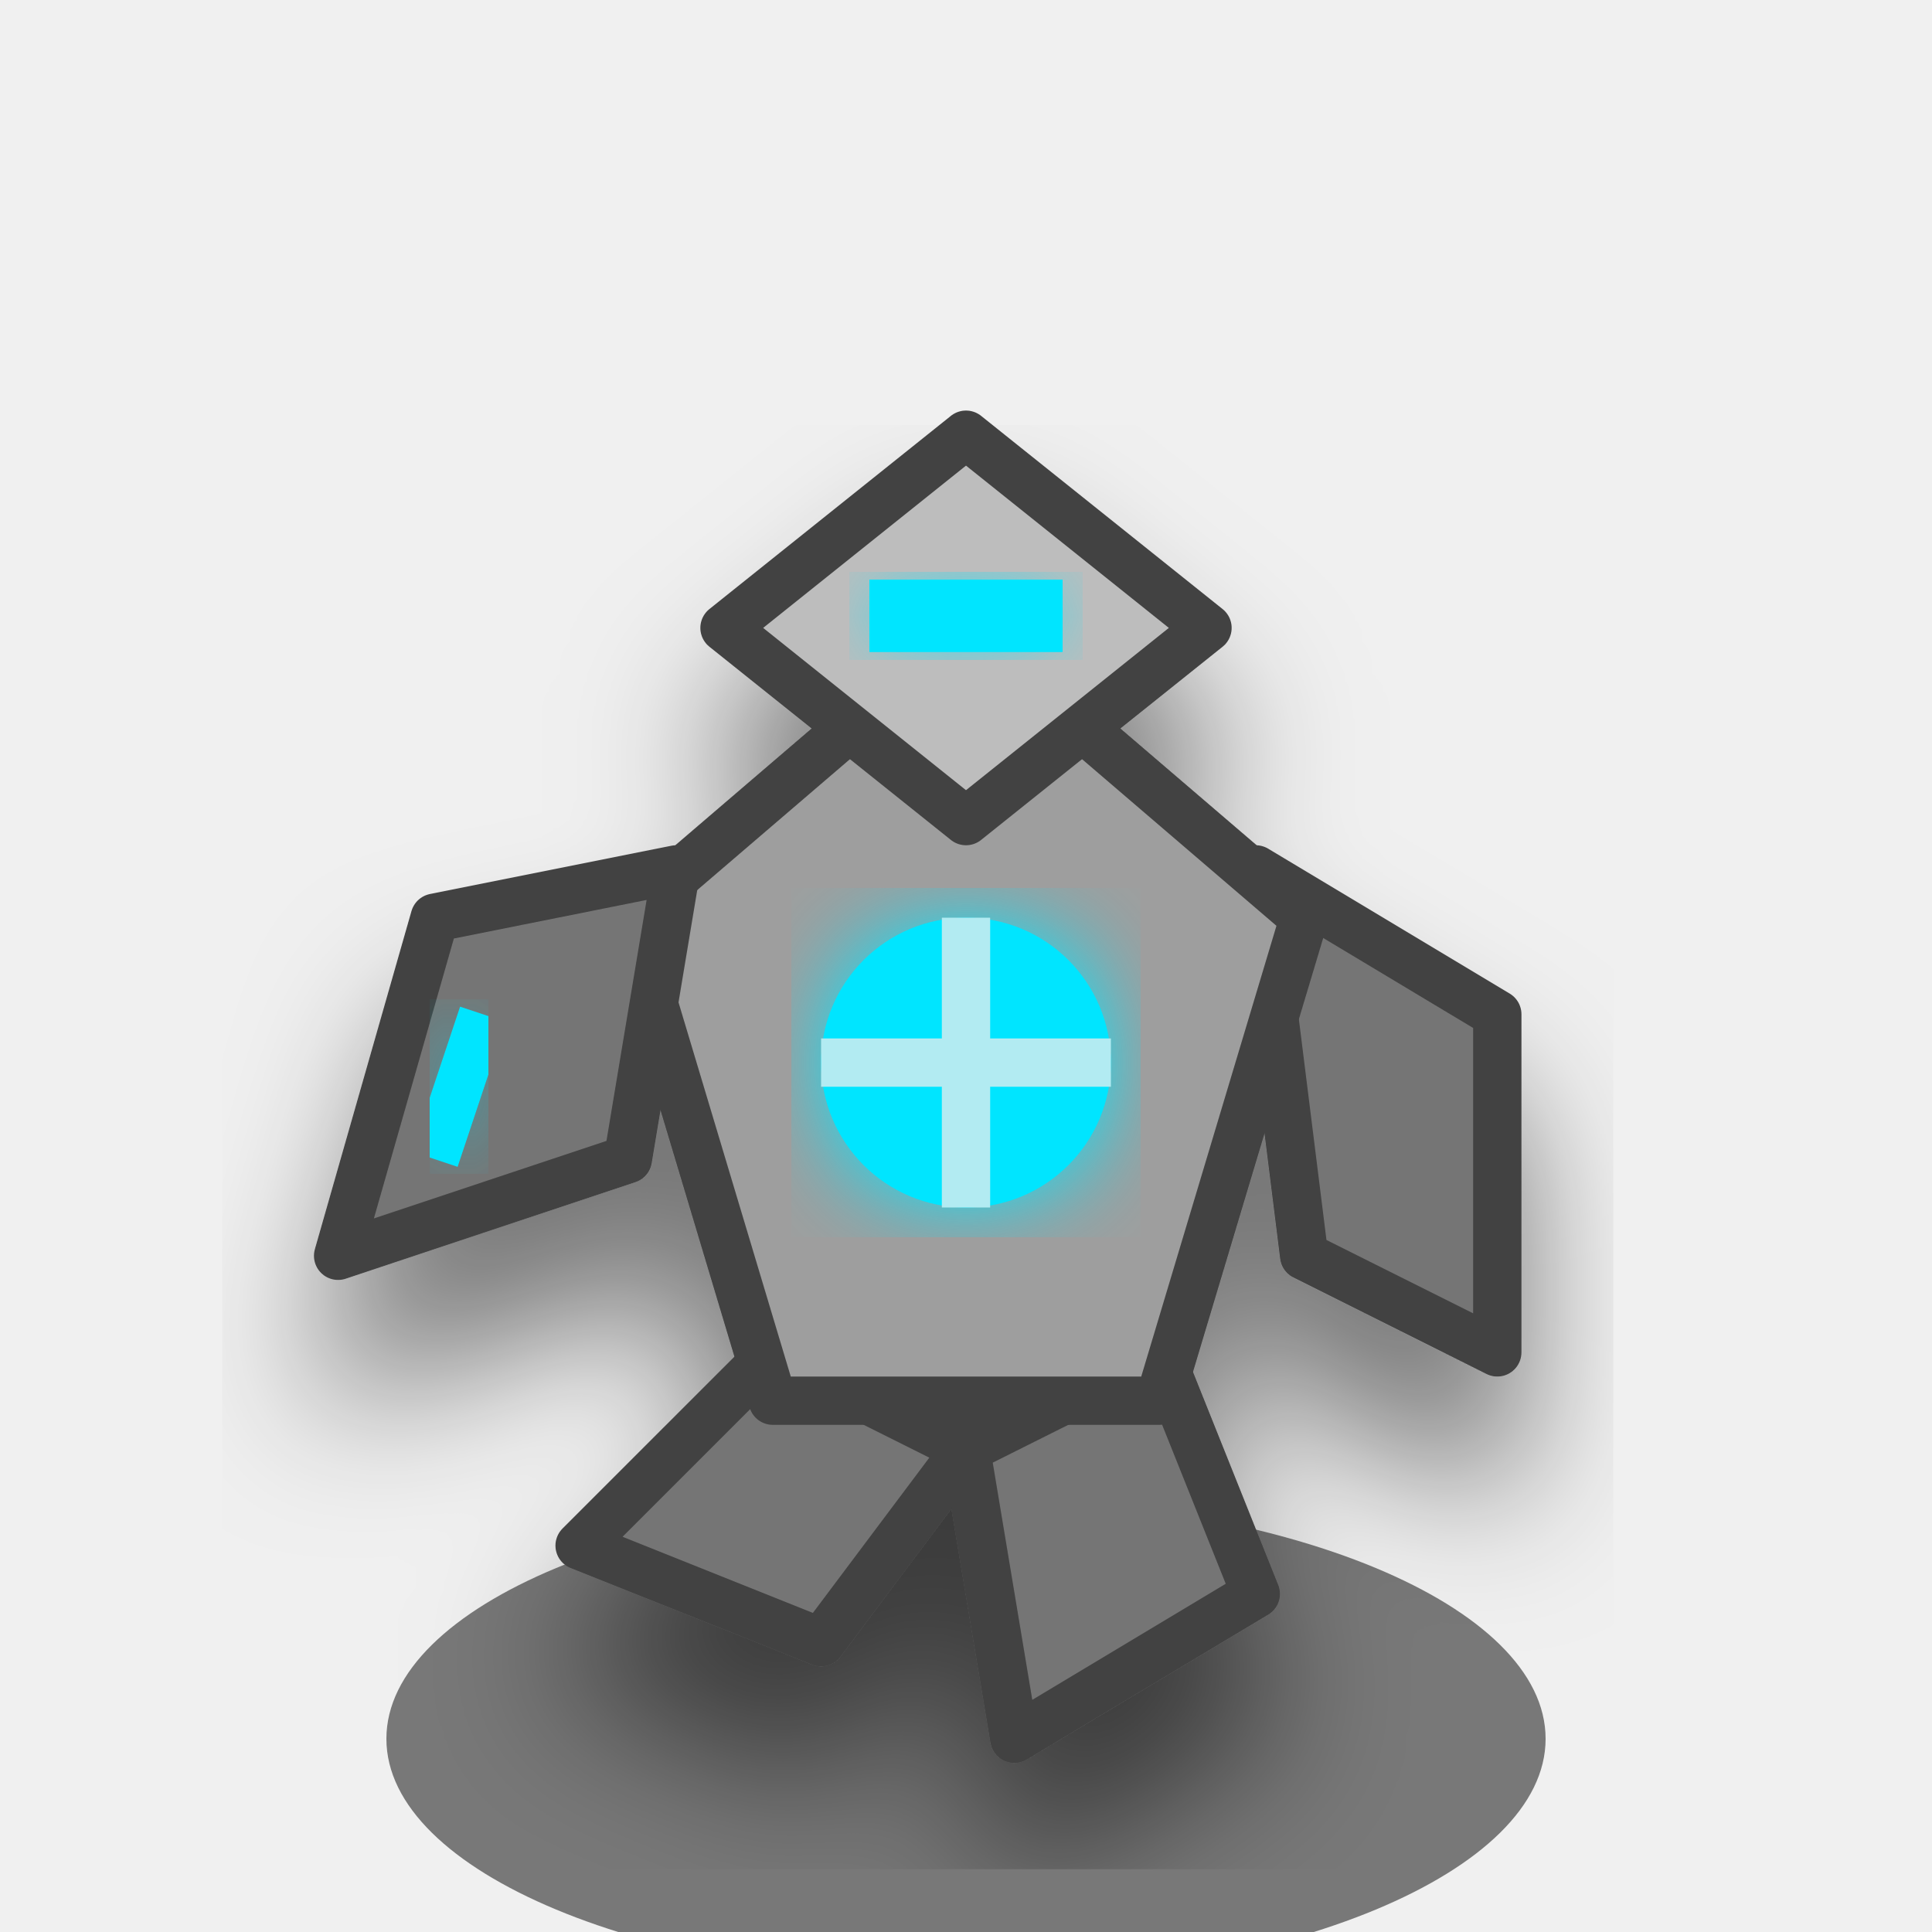
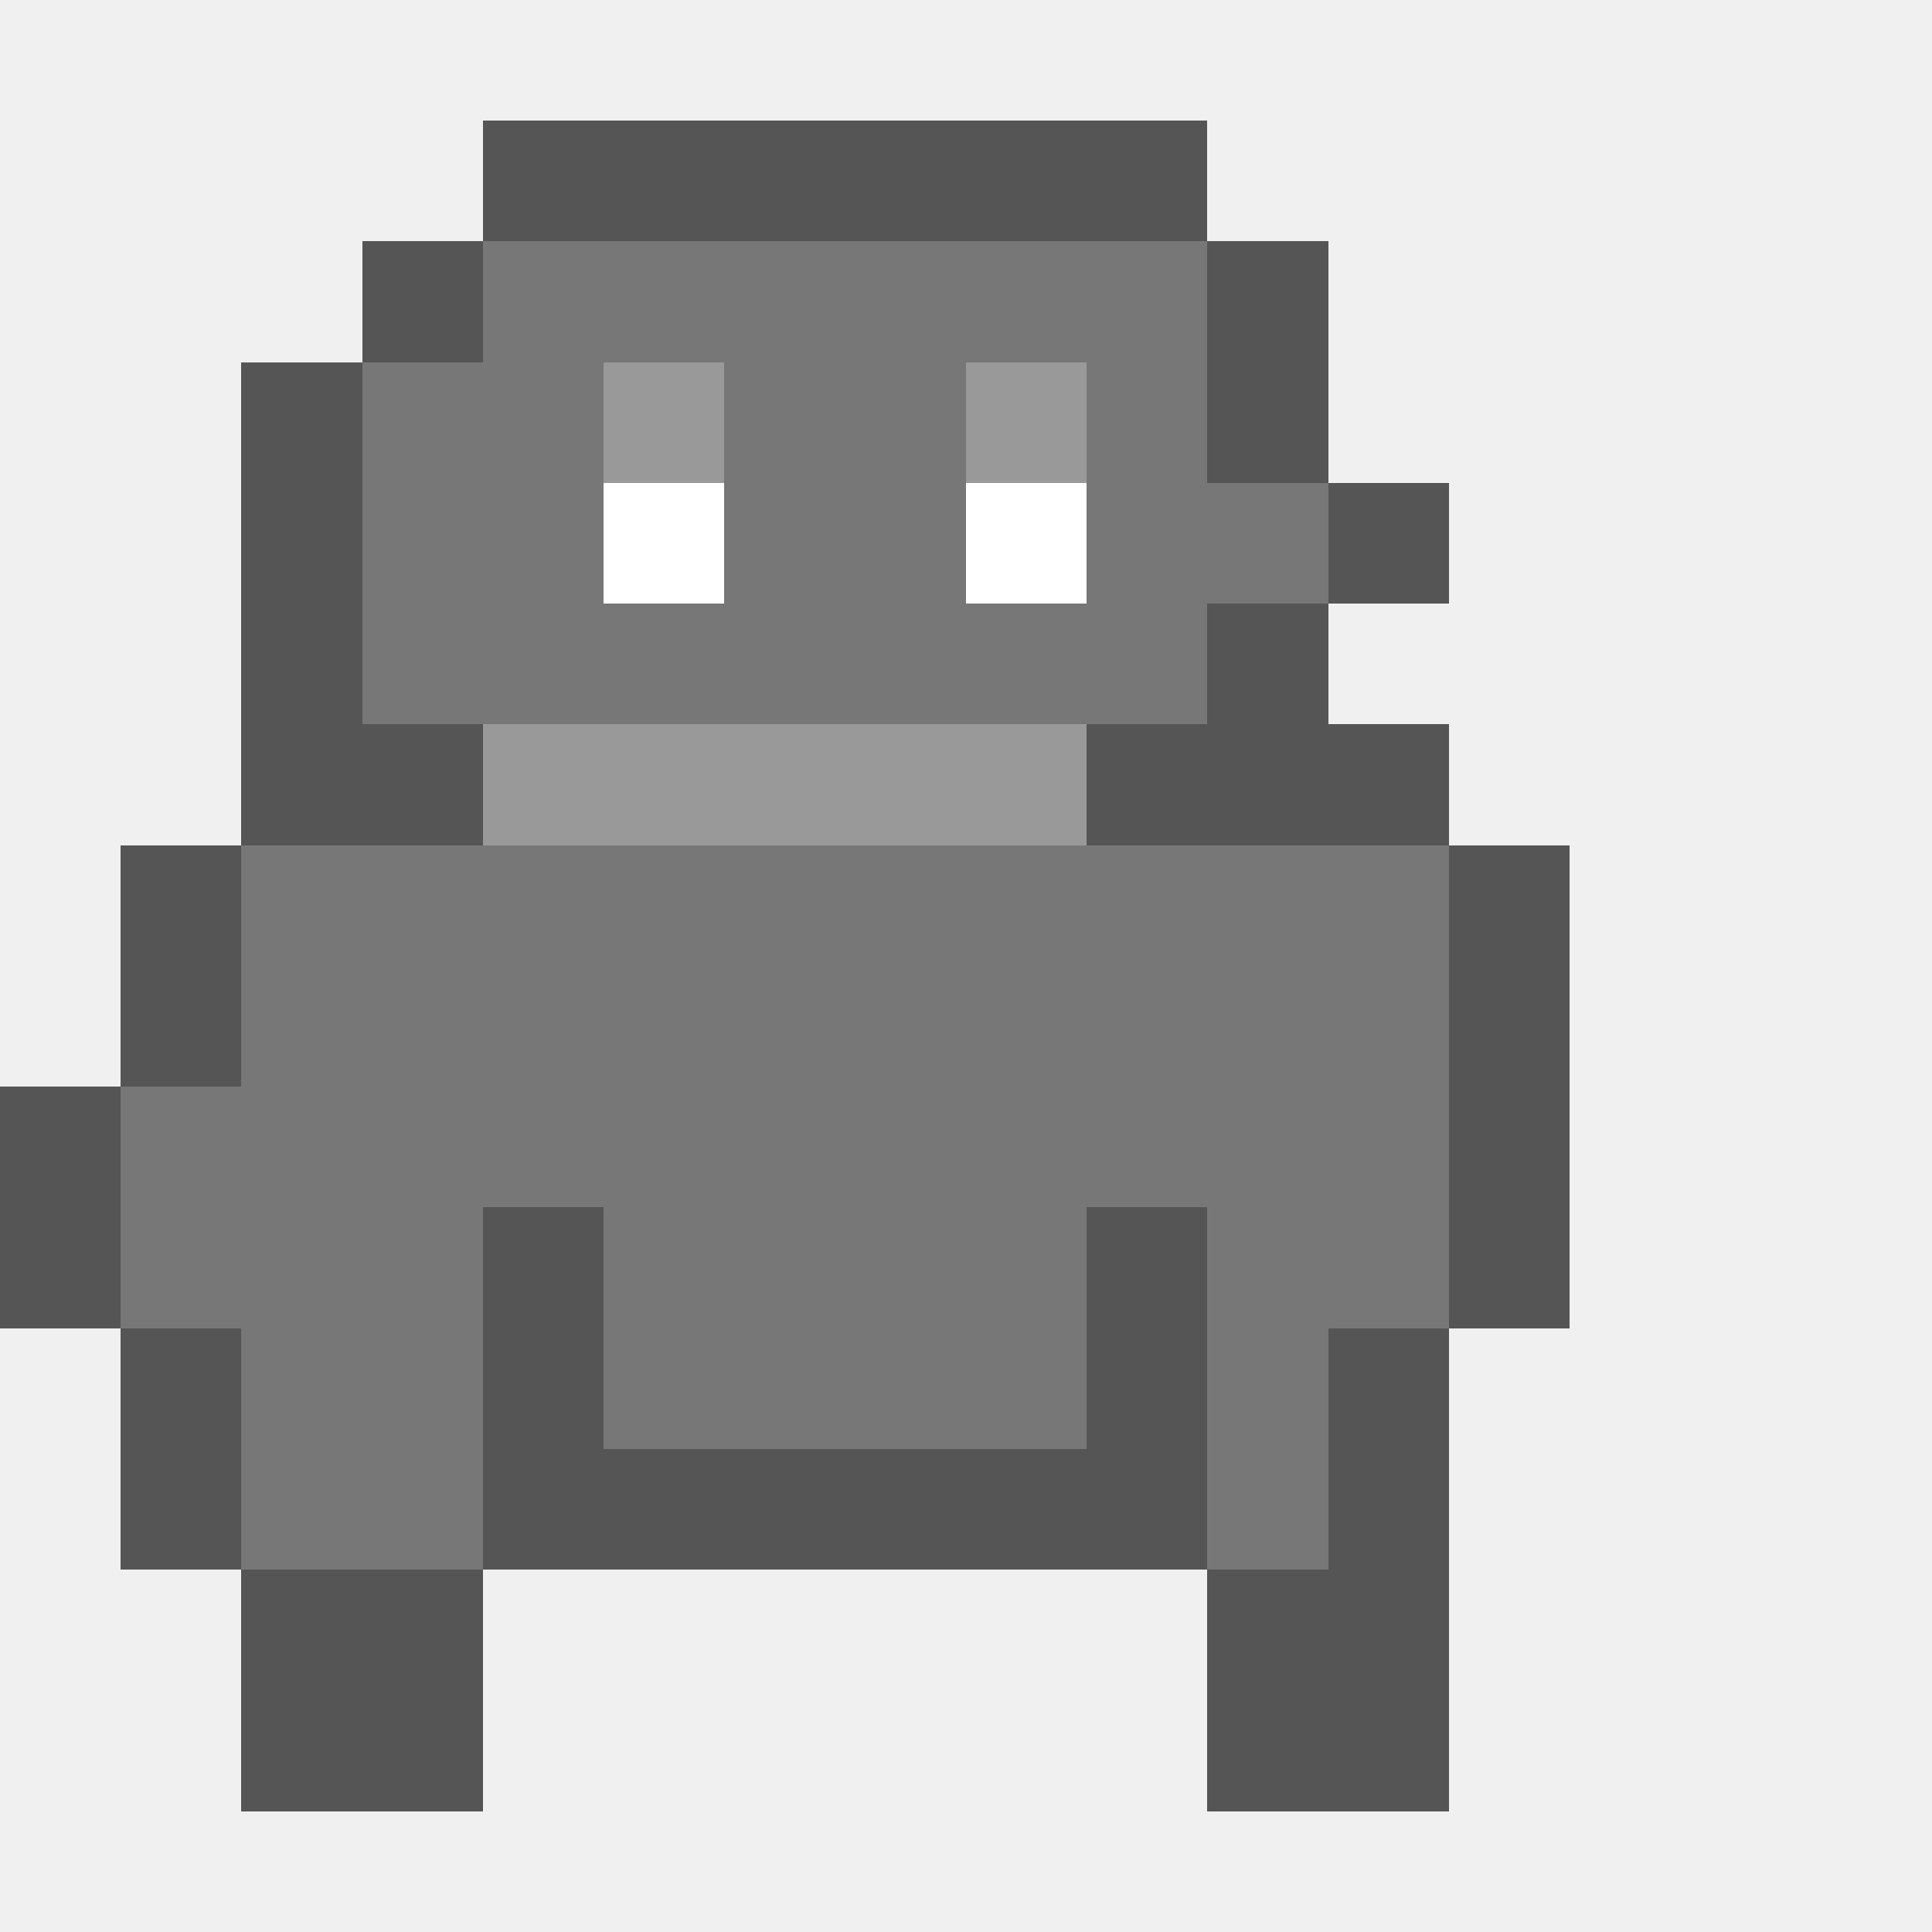
- <svg xmlns="http://www.w3.org/2000/svg" viewBox="0 0 80 80" width="80" height="80">
-   <defs>
-     <filter id="shadow">
-       <feDropShadow dx="0" dy="5" stdDeviation="3" flood-opacity="0.5" />
-     </filter>
-     <filter id="glow">
-       <feGaussianBlur stdDeviation="2" result="coloredBlur" />
-       <feMerge>
-         <feMergeNode in="coloredBlur" />
-         <feMergeNode in="SourceGraphic" />
-       </feMerge>
-     </filter>
-   </defs>
-   <ellipse cx="40" cy="72" rx="24" ry="10" fill="rgba(0,0,0,0.5)" />
-   <g filter="url(#shadow)">
-     <path d="M 52 36 L 62 42 L 62 56 L 54 52 Z" fill="#757575" stroke="#424242" stroke-width="2" stroke-linejoin="round" />
-     <path d="M 58 46 L 58 52" stroke="#00E5FF" stroke-width="2" filter="url(#glow)" />
-     <path d="M 32 56 L 24 64 L 34 68 L 40 60 Z" fill="#757575" stroke="#424242" stroke-width="2" stroke-linejoin="round" />
-     <path d="M 48 56 L 52 66 L 42 72 L 40 60 Z" fill="#757575" stroke="#424242" stroke-width="2" stroke-linejoin="round" />
-     <path d="M 26 38 L 40 26 L 54 38 L 48 58 L 32 58 Z" fill="#9E9E9E" stroke="#424242" stroke-width="2" stroke-linejoin="round" />
-     <circle cx="40" cy="44" r="6" fill="#00E5FF" filter="url(#glow)" />
-     <path d="M 40 38 L 40 50 M 34 44 L 46 44" stroke="#B2EBF2" stroke-width="2" />
-     <path d="M 28 36 L 18 38 L 14 52 L 26 48 Z" fill="#757575" stroke="#424242" stroke-width="2" stroke-linejoin="round" />
-     <path d="M 20 42 L 18 48" stroke="#00E5FF" stroke-width="2" filter="url(#glow)" />
-     <g transform="translate(0, 2)">
-       <path d="M 30 24 L 40 16 L 50 24 L 40 32 Z" fill="#BDBDBD" stroke="#424242" stroke-width="2" stroke-linejoin="round" />
-       <rect x="36" y="22" width="8" height="3" fill="#00E5FF" filter="url(#glow)" />
-     </g>
-   </g>
+ <svg xmlns="http://www.w3.org/2000/svg" width="16" height="16" viewBox="0 0 16 16" shape-rendering="crispEdges">
+   <rect x="4" y="1" width="1" height="1" fill="#555555" />
+   <rect x="5" y="1" width="1" height="1" fill="#555555" />
+   <rect x="6" y="1" width="1" height="1" fill="#555555" />
+   <rect x="7" y="1" width="1" height="1" fill="#555555" />
+   <rect x="8" y="1" width="1" height="1" fill="#555555" />
+   <rect x="9" y="1" width="1" height="1" fill="#555555" />
+   <rect x="3" y="2" width="1" height="1" fill="#555555" />
+   <rect x="4" y="2" width="1" height="1" fill="#777777" />
+   <rect x="5" y="2" width="1" height="1" fill="#777777" />
+   <rect x="6" y="2" width="1" height="1" fill="#777777" />
+   <rect x="7" y="2" width="1" height="1" fill="#777777" />
+   <rect x="8" y="2" width="1" height="1" fill="#777777" />
+   <rect x="9" y="2" width="1" height="1" fill="#777777" />
+   <rect x="10" y="2" width="1" height="1" fill="#555555" />
+   <rect x="2" y="3" width="1" height="1" fill="#555555" />
+   <rect x="3" y="3" width="1" height="1" fill="#777777" />
+   <rect x="4" y="3" width="1" height="1" fill="#777777" />
+   <rect x="5" y="3" width="1" height="1" fill="#999999" />
+   <rect x="6" y="3" width="1" height="1" fill="#777777" />
+   <rect x="7" y="3" width="1" height="1" fill="#777777" />
+   <rect x="8" y="3" width="1" height="1" fill="#999999" />
+   <rect x="9" y="3" width="1" height="1" fill="#777777" />
+   <rect x="10" y="3" width="1" height="1" fill="#555555" />
+   <rect x="2" y="4" width="1" height="1" fill="#555555" />
+   <rect x="3" y="4" width="1" height="1" fill="#777777" />
+   <rect x="4" y="4" width="1" height="1" fill="#777777" />
+   <rect x="5" y="4" width="1" height="1" fill="#FFFFFF" />
+   <rect x="6" y="4" width="1" height="1" fill="#777777" />
+   <rect x="7" y="4" width="1" height="1" fill="#777777" />
+   <rect x="8" y="4" width="1" height="1" fill="#FFFFFF" />
+   <rect x="9" y="4" width="1" height="1" fill="#777777" />
+   <rect x="10" y="4" width="1" height="1" fill="#777777" />
+   <rect x="11" y="4" width="1" height="1" fill="#555555" />
+   <rect x="2" y="5" width="1" height="1" fill="#555555" />
+   <rect x="3" y="5" width="1" height="1" fill="#777777" />
+   <rect x="4" y="5" width="1" height="1" fill="#777777" />
+   <rect x="5" y="5" width="1" height="1" fill="#777777" />
+   <rect x="6" y="5" width="1" height="1" fill="#777777" />
+   <rect x="7" y="5" width="1" height="1" fill="#777777" />
+   <rect x="8" y="5" width="1" height="1" fill="#777777" />
+   <rect x="9" y="5" width="1" height="1" fill="#777777" />
+   <rect x="10" y="5" width="1" height="1" fill="#555555" />
+   <rect x="2" y="6" width="1" height="1" fill="#555555" />
+   <rect x="3" y="6" width="1" height="1" fill="#555555" />
+   <rect x="4" y="6" width="1" height="1" fill="#999999" />
+   <rect x="5" y="6" width="1" height="1" fill="#999999" />
+   <rect x="6" y="6" width="1" height="1" fill="#999999" />
+   <rect x="7" y="6" width="1" height="1" fill="#999999" />
+   <rect x="8" y="6" width="1" height="1" fill="#999999" />
+   <rect x="9" y="6" width="1" height="1" fill="#555555" />
+   <rect x="10" y="6" width="1" height="1" fill="#555555" />
+   <rect x="11" y="6" width="1" height="1" fill="#555555" />
+   <rect x="1" y="7" width="1" height="1" fill="#555555" />
+   <rect x="2" y="7" width="1" height="1" fill="#777777" />
+   <rect x="3" y="7" width="1" height="1" fill="#777777" />
+   <rect x="4" y="7" width="1" height="1" fill="#777777" />
+   <rect x="5" y="7" width="1" height="1" fill="#777777" />
+   <rect x="6" y="7" width="1" height="1" fill="#777777" />
+   <rect x="7" y="7" width="1" height="1" fill="#777777" />
+   <rect x="8" y="7" width="1" height="1" fill="#777777" />
+   <rect x="9" y="7" width="1" height="1" fill="#777777" />
+   <rect x="10" y="7" width="1" height="1" fill="#777777" />
+   <rect x="11" y="7" width="1" height="1" fill="#777777" />
+   <rect x="12" y="7" width="1" height="1" fill="#555555" />
+   <rect x="1" y="8" width="1" height="1" fill="#555555" />
+   <rect x="2" y="8" width="1" height="1" fill="#777777" />
+   <rect x="3" y="8" width="1" height="1" fill="#777777" />
+   <rect x="4" y="8" width="1" height="1" fill="#777777" />
+   <rect x="5" y="8" width="1" height="1" fill="#777777" />
+   <rect x="6" y="8" width="1" height="1" fill="#777777" />
+   <rect x="7" y="8" width="1" height="1" fill="#777777" />
+   <rect x="8" y="8" width="1" height="1" fill="#777777" />
+   <rect x="9" y="8" width="1" height="1" fill="#777777" />
+   <rect x="10" y="8" width="1" height="1" fill="#777777" />
+   <rect x="11" y="8" width="1" height="1" fill="#777777" />
+   <rect x="12" y="8" width="1" height="1" fill="#555555" />
+   <rect x="0" y="9" width="1" height="1" fill="#555555" />
+   <rect x="1" y="9" width="1" height="1" fill="#777777" />
+   <rect x="2" y="9" width="1" height="1" fill="#777777" />
+   <rect x="3" y="9" width="1" height="1" fill="#777777" />
+   <rect x="4" y="9" width="1" height="1" fill="#777777" />
+   <rect x="5" y="9" width="1" height="1" fill="#777777" />
+   <rect x="6" y="9" width="1" height="1" fill="#777777" />
+   <rect x="7" y="9" width="1" height="1" fill="#777777" />
+   <rect x="8" y="9" width="1" height="1" fill="#777777" />
+   <rect x="9" y="9" width="1" height="1" fill="#777777" />
+   <rect x="10" y="9" width="1" height="1" fill="#777777" />
+   <rect x="11" y="9" width="1" height="1" fill="#777777" />
+   <rect x="12" y="9" width="1" height="1" fill="#555555" />
+   <rect x="0" y="10" width="1" height="1" fill="#555555" />
+   <rect x="1" y="10" width="1" height="1" fill="#777777" />
+   <rect x="2" y="10" width="1" height="1" fill="#777777" />
+   <rect x="3" y="10" width="1" height="1" fill="#777777" />
+   <rect x="4" y="10" width="1" height="1" fill="#555555" />
+   <rect x="5" y="10" width="1" height="1" fill="#777777" />
+   <rect x="6" y="10" width="1" height="1" fill="#777777" />
+   <rect x="7" y="10" width="1" height="1" fill="#777777" />
+   <rect x="8" y="10" width="1" height="1" fill="#777777" />
+   <rect x="9" y="10" width="1" height="1" fill="#555555" />
+   <rect x="10" y="10" width="1" height="1" fill="#777777" />
+   <rect x="11" y="10" width="1" height="1" fill="#777777" />
+   <rect x="12" y="10" width="1" height="1" fill="#555555" />
+   <rect x="1" y="11" width="1" height="1" fill="#555555" />
+   <rect x="2" y="11" width="1" height="1" fill="#777777" />
+   <rect x="3" y="11" width="1" height="1" fill="#777777" />
+   <rect x="4" y="11" width="1" height="1" fill="#555555" />
+   <rect x="5" y="11" width="1" height="1" fill="#777777" />
+   <rect x="6" y="11" width="1" height="1" fill="#777777" />
+   <rect x="7" y="11" width="1" height="1" fill="#777777" />
+   <rect x="8" y="11" width="1" height="1" fill="#777777" />
+   <rect x="9" y="11" width="1" height="1" fill="#555555" />
+   <rect x="10" y="11" width="1" height="1" fill="#777777" />
+   <rect x="11" y="11" width="1" height="1" fill="#555555" />
+   <rect x="1" y="12" width="1" height="1" fill="#555555" />
+   <rect x="2" y="12" width="1" height="1" fill="#777777" />
+   <rect x="3" y="12" width="1" height="1" fill="#777777" />
+   <rect x="4" y="12" width="1" height="1" fill="#555555" />
+   <rect x="5" y="12" width="1" height="1" fill="#555555" />
+   <rect x="6" y="12" width="1" height="1" fill="#555555" />
+   <rect x="7" y="12" width="1" height="1" fill="#555555" />
+   <rect x="8" y="12" width="1" height="1" fill="#555555" />
+   <rect x="9" y="12" width="1" height="1" fill="#555555" />
+   <rect x="10" y="12" width="1" height="1" fill="#777777" />
+   <rect x="11" y="12" width="1" height="1" fill="#555555" />
+   <rect x="2" y="13" width="1" height="1" fill="#555555" />
+   <rect x="3" y="13" width="1" height="1" fill="#555555" />
+   <rect x="10" y="13" width="1" height="1" fill="#555555" />
+   <rect x="11" y="13" width="1" height="1" fill="#555555" />
+   <rect x="2" y="14" width="1" height="1" fill="#555555" />
+   <rect x="3" y="14" width="1" height="1" fill="#555555" />
+   <rect x="10" y="14" width="1" height="1" fill="#555555" />
+   <rect x="11" y="14" width="1" height="1" fill="#555555" />
</svg>
